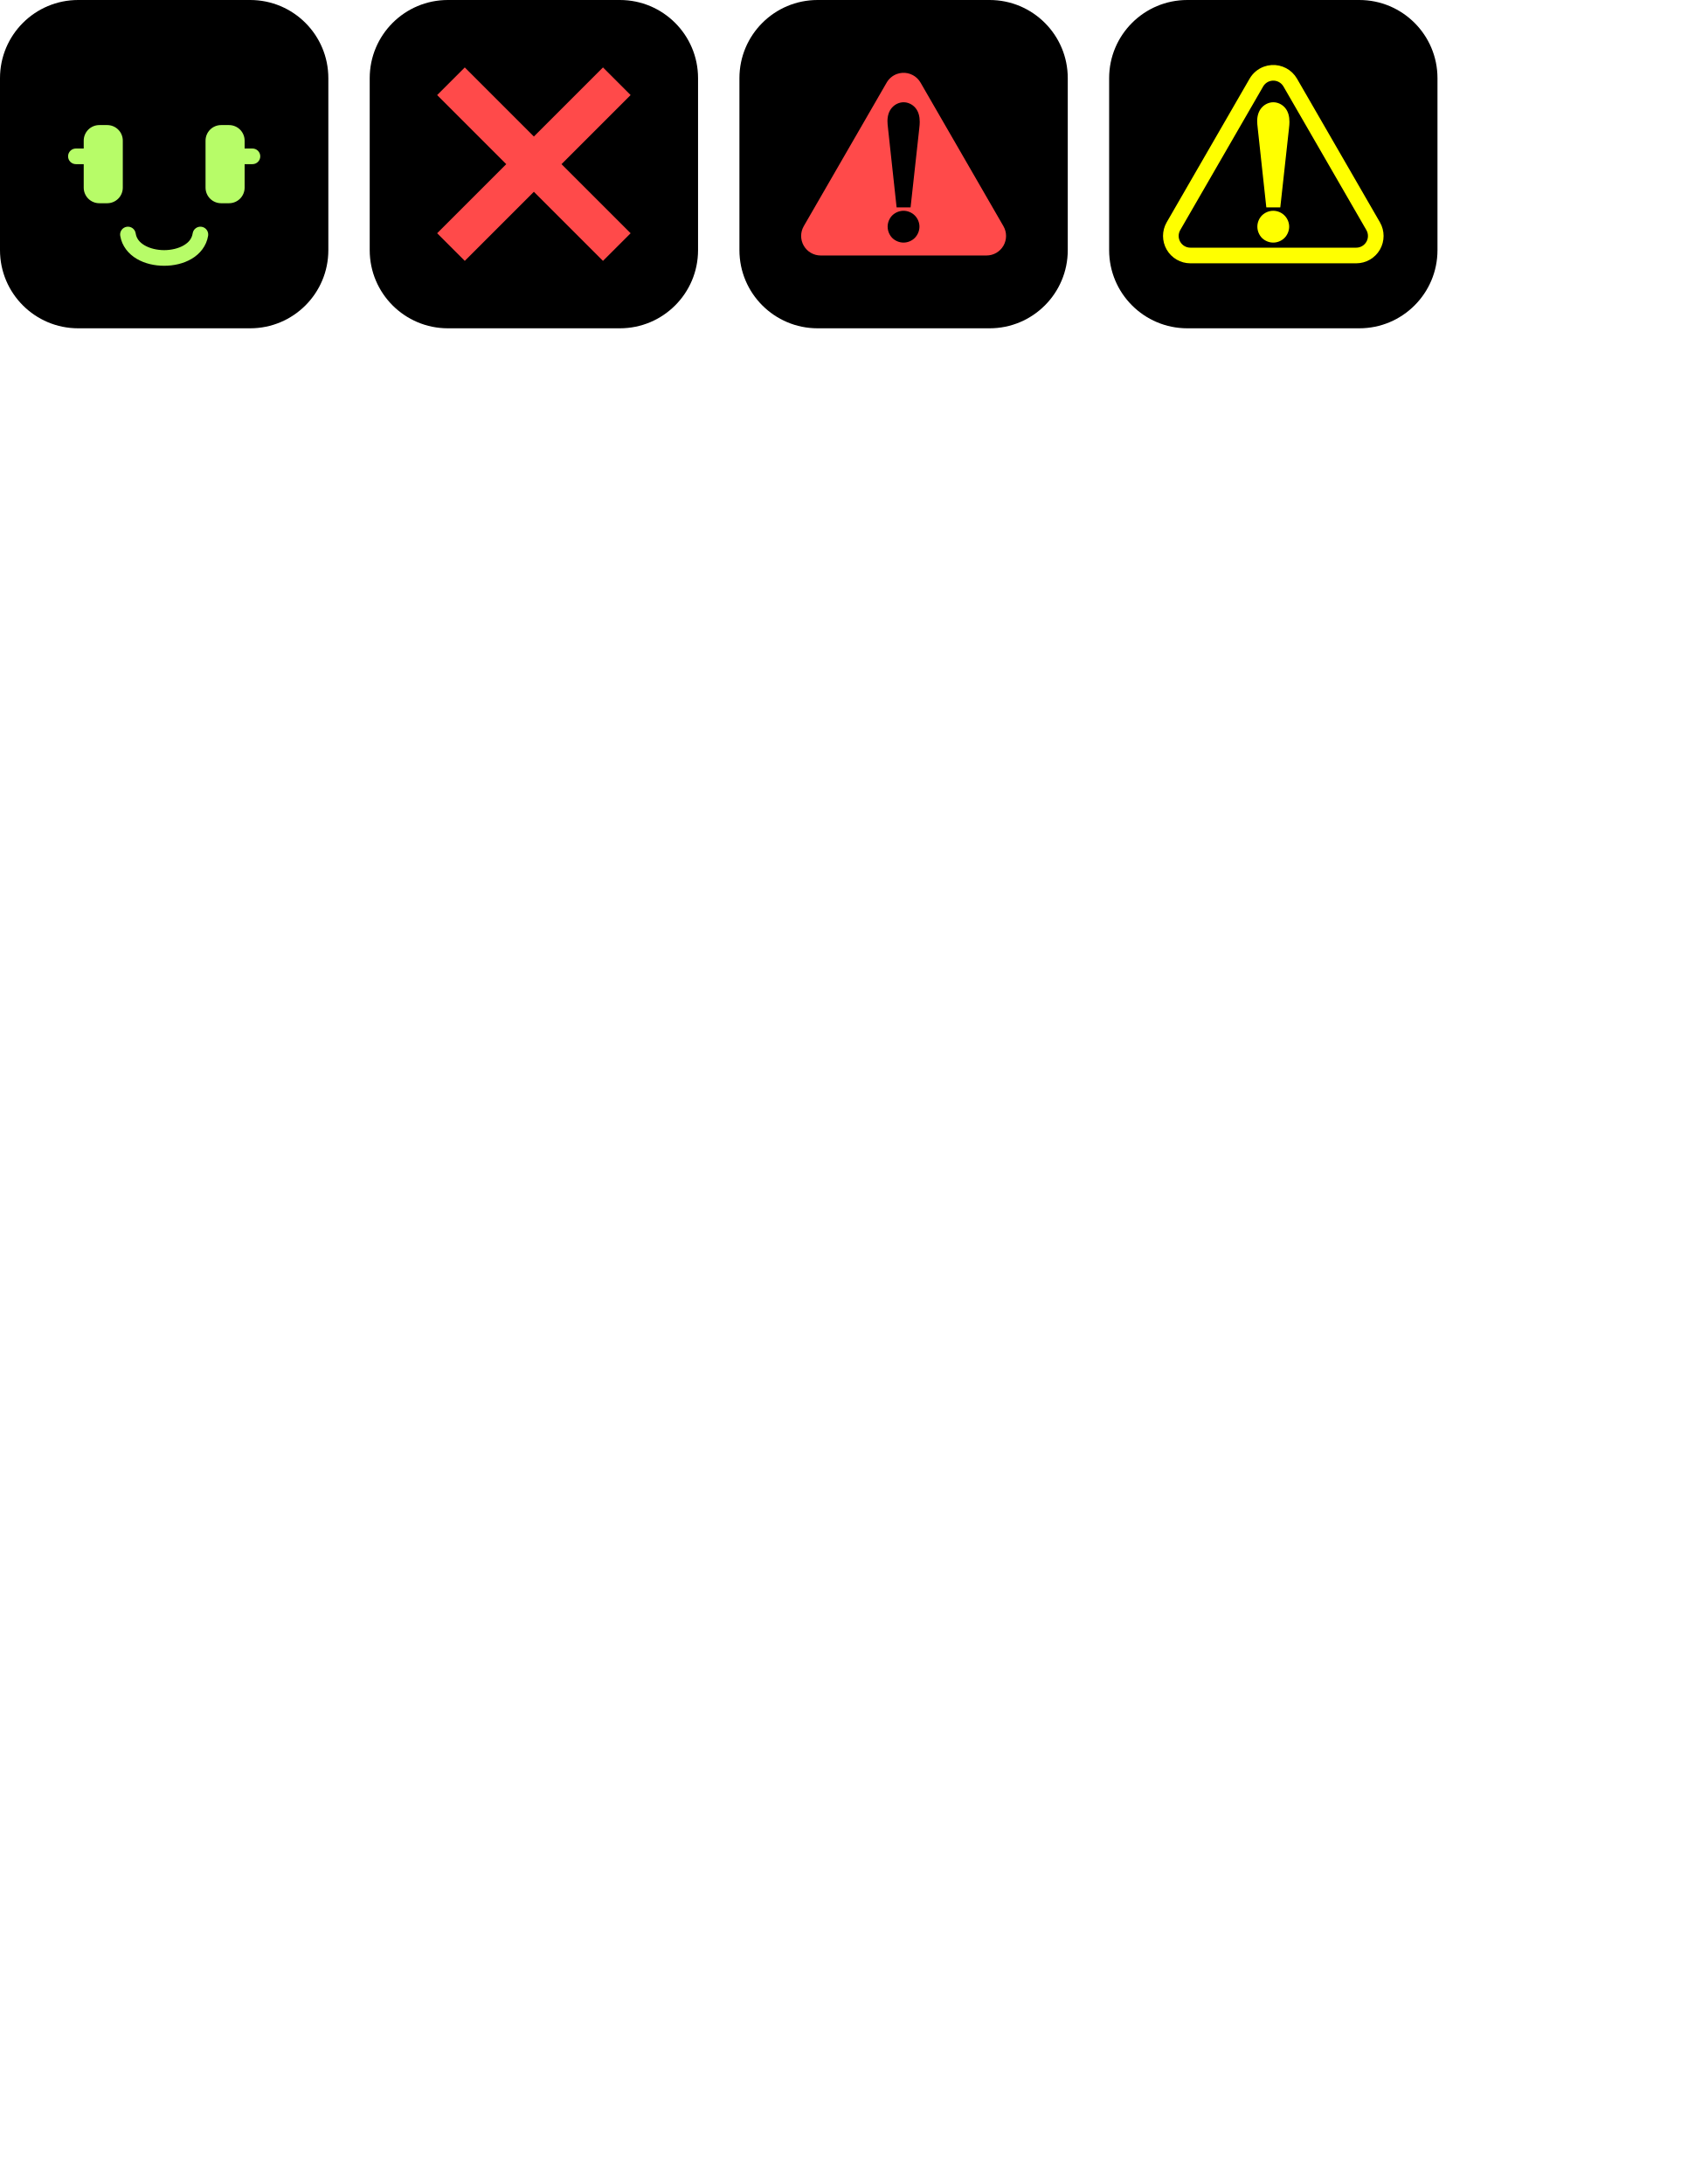
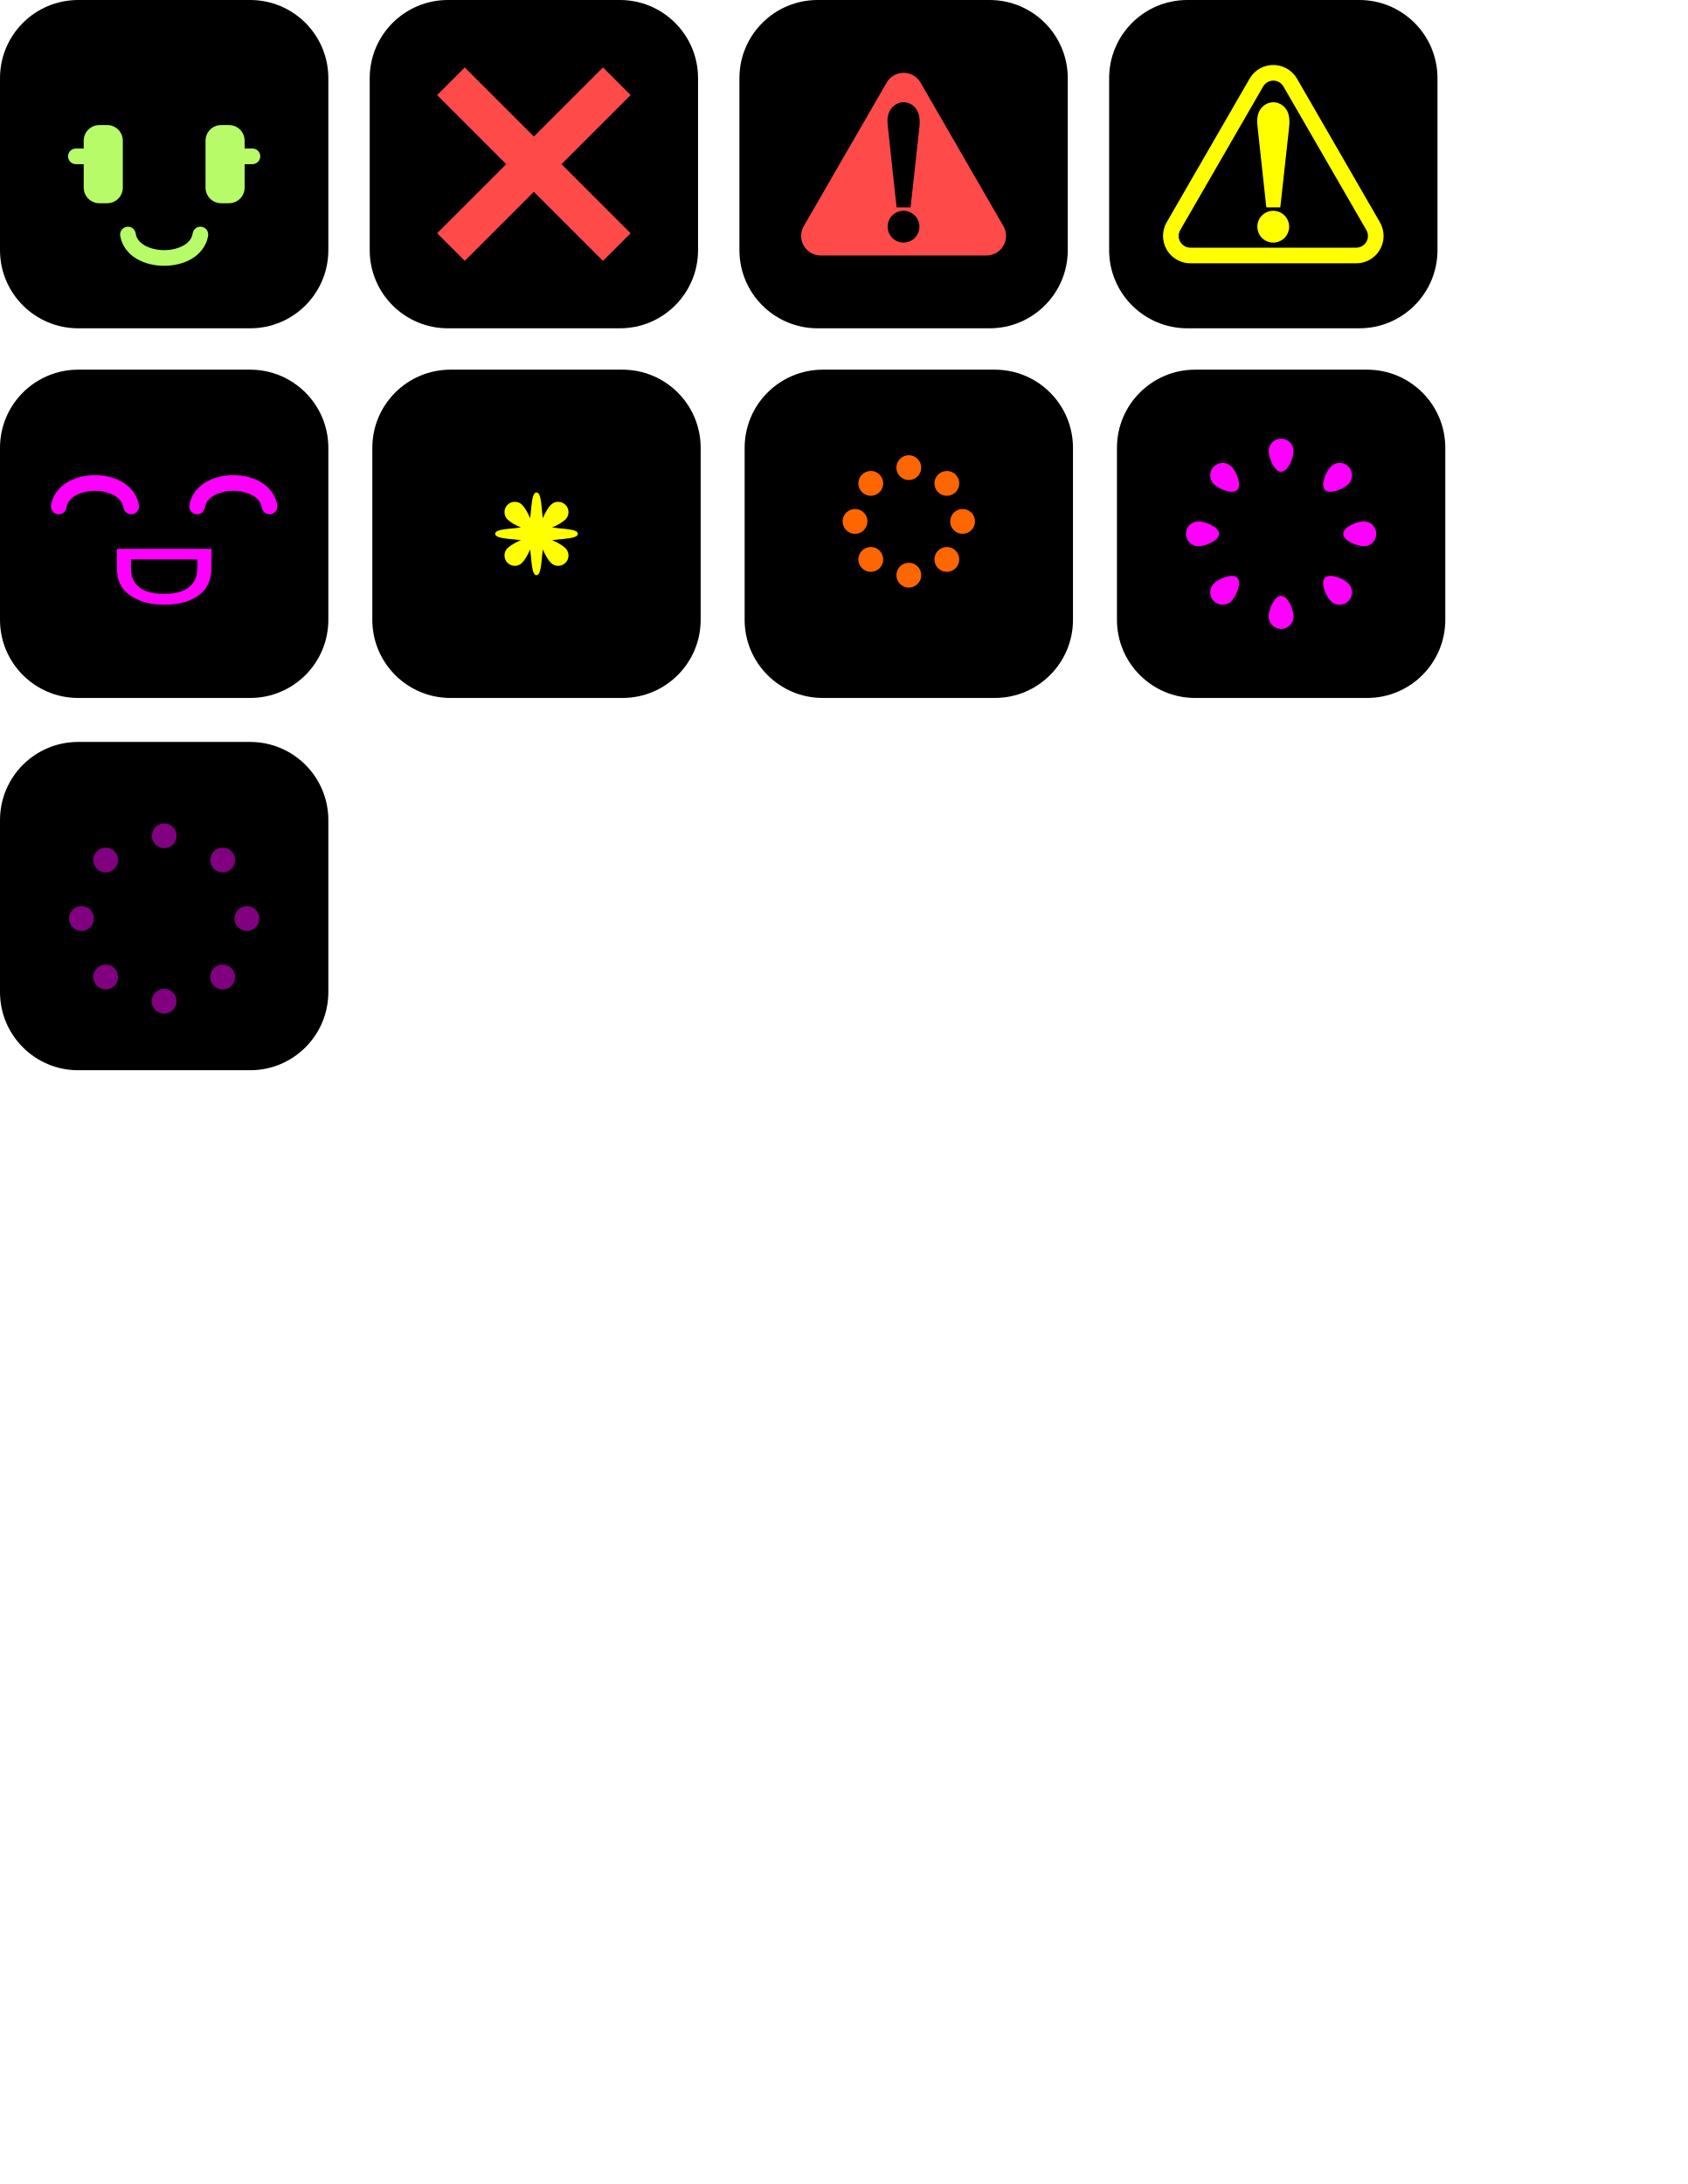
<svg xmlns="http://www.w3.org/2000/svg" xmlns:xlink="http://www.w3.org/1999/xlink" width="8.5in" height="11in" viewBox="0 0 816 1056" version="1.1" id="svg5">
  <defs id="defs2" />
  <g id="layer2" style="display:inline">
-     <rect style="fill:#000000" id="rect846" width="158.74" height="158.74" x="-1.7763568e-15" y="-3.5527137e-15" rx="37.795" />
-     <rect style="fill:#000000" id="rect16447" width="158.74" height="158.74" x="178.74" y="-3.5527137e-15" rx="37.795" />
-     <rect style="fill:#000000" id="rect16449" width="158.74" height="158.74" x="357.48" y="-3.5527137e-15" rx="37.795" />
-     <rect style="fill:#000000" id="rect963" width="158.74" height="158.74" x="536.22" y="-3.5527137e-15" rx="37.795" />
+     <rect style="display:inline;fill:#000000" id="rect21543" width="158.74" height="158.74" x="0" y="358.74" rx="37.795" />
+     <rect style="display:inline;fill:#000000" id="rect21794" width="158.74" height="158.74" x="360" y="178.74" rx="37.795" />
+     <rect style="display:inline;fill:#000000" id="rect22182" width="158.74" height="158.74" x="540" y="178.74" rx="37.795" />
+     <rect style="display:inline;fill:#000000" id="rect22659" width="158.74" height="158.74" x="180" y="178.74" rx="37.795" />
+     <rect style="display:inline;fill:#000000" id="rect846" width="158.74" height="158.74" x="-1.7763568e-15" y="-3.5527137e-15" rx="37.795" />
+     <rect style="display:inline;fill:#000000" id="rect16447" width="158.74" height="158.74" x="178.74" y="-3.5527137e-15" rx="37.795" />
+     <rect style="display:inline;fill:#000000" id="rect16449" width="158.74" height="158.74" x="357.48" y="-3.5527137e-15" rx="37.795" />
+     <rect style="display:inline;fill:#000000" id="rect963" width="158.74" height="158.74" x="536.22" y="-3.5527137e-15" rx="37.795" />
+     <rect style="display:inline;fill:#000000" id="rect6884" width="158.74" height="158.74" x="-1.7763568e-15" y="178.74" rx="37.795" />
  </g>
  <g id="layer3" style="display:inline">
    <path id="rect984" style="fill:#b7fc68;fill-opacity:1" d="m 48.032,60.473 c -4.188,0 -7.559,3.371 -7.559,7.559 v 3.779 h -3.781 c -2.094,0 -3.779,1.685 -3.779,3.779 0,2.094 1.685,3.781 3.779,3.781 h 3.781 v 11.338 c 0,4.188 3.371,7.559 7.559,7.559 h 3.779 c 4.188,0 7.559,-3.371 7.559,-7.559 v -15.119 -7.559 c 0,-4.188 -3.371,-7.559 -7.559,-7.559 z" />
    <use x="0" y="0" xlink:href="#rect984" id="use10933" transform="matrix(-1,0,0,1,158.7402,8.4069824e-7)" width="100%" height="100%" />
    <path style="color:#000000;fill:#b7fc68;stroke-linecap:round;-inkscape-stroke:none" d="m 61.26,109.652 a 3.78,3.78 0 0 0 -3.141,4.326 c 0.793,4.993 4.023,8.847 7.965,11.168 3.942,2.321 8.622,3.357 13.285,3.357 4.663,0 9.346,-1.037 13.287,-3.357 3.942,-2.321 7.172,-6.175 7.965,-11.168 a 3.78,3.78 0 0 0 -3.141,-4.326 3.78,3.78 0 0 0 -4.324,3.141 c -0.407,2.566 -1.858,4.381 -4.336,5.84 -2.478,1.459 -5.955,2.312 -9.451,2.312 -3.496,0 -6.973,-0.854 -9.451,-2.312 -2.478,-1.459 -3.927,-3.274 -4.334,-5.84 a 3.78,3.78 0 0 0 -4.324,-3.141 z" id="path10970" />
+   </g>
+   <g id="layer6">
+     <path id="path25002" style="color:#000000;display:inline;fill:#ff00ff;stroke-width:1;stroke-linecap:round;-inkscape-stroke:none" d="M 45.92 229.764 C 41.257 229.764 36.576 230.8 32.635 233.121 C 28.693 235.442 25.463 239.296 24.67 244.289 A 3.78 3.78 0 0 0 27.811 248.615 A 3.78 3.78 0 0 0 32.135 245.475 C 32.542 242.909 33.991 241.094 36.469 239.635 C 38.946 238.176 42.424 237.322 45.92 237.322 C 49.416 237.322 52.893 238.176 55.371 239.635 C 57.849 241.094 59.3 242.909 59.707 245.475 A 3.78 3.78 0 0 0 64.031 248.615 A 3.78 3.78 0 0 0 67.172 244.289 C 66.379 239.296 63.149 235.442 59.207 233.121 C 55.265 230.8 50.583 229.764 45.92 229.764 z M 112.816 229.764 C 108.153 229.764 103.473 230.8 99.531 233.121 C 95.59 235.442 92.359 239.296 91.566 244.289 A 3.78 3.78 0 0 0 94.707 248.615 A 3.78 3.78 0 0 0 99.031 245.475 C 99.439 242.909 100.888 241.094 103.365 239.635 C 105.843 238.176 109.32 237.322 112.816 237.322 C 116.312 237.322 119.79 238.176 122.268 239.635 C 124.745 241.094 126.196 242.909 126.604 245.475 A 3.78 3.78 0 0 0 130.928 248.615 A 3.78 3.78 0 0 0 134.068 244.289 C 133.276 239.296 130.045 235.442 126.104 233.121 C 122.162 230.8 117.48 229.764 112.816 229.764 z M 56.492 265.381 L 56.492 273.459 C 56.492 276.395 56.778 278.758 57.352 280.549 C 57.925 282.354 58.858 283.986 60.148 285.447 C 62.013 287.553 64.637 289.236 68.018 290.496 C 71.398 291.771 75.166 292.408 79.324 292.408 C 83.77 292.408 87.611 291.799 90.848 290.582 C 94.084 289.365 96.675 287.667 98.621 285.49 C 99.748 284.215 100.629 282.654 101.264 280.807 C 101.919 278.973 102.248 276.495 102.248 273.373 L 102.248 265.381 L 56.492 265.381 z M 63.322 270.477 L 95.42 270.477 L 95.42 274.109 C 95.42 275.906 95.232 277.449 94.859 278.738 C 94.506 280.027 93.865 281.245 92.934 282.391 C 91.649 283.966 89.887 285.151 87.652 285.945 C 85.418 286.74 82.671 287.137 79.412 287.137 C 76.172 287.137 73.471 286.772 71.311 286.043 C 69.15 285.327 67.408 284.246 66.086 282.801 C 65.024 281.642 64.299 280.366 63.908 278.973 C 63.517 277.592 63.322 275.971 63.322 274.109 L 63.322 270.477 z " />
+     <path id="circle21712" style="display:inline;fill:#800080;stroke:none;stroke-width:2.5;stroke-linecap:butt;stroke-linejoin:round;stroke-miterlimit:4;stroke-dasharray:none" d="m 79.371,398.109 a 6,6 0 0 0 -6,6 6,6 0 0 0 6,6 6,6 0 0 0 6,-6 6,6 0 0 0 -6,-6 z M 50.658,409.842 a 6,6 0 0 0 -3.814,1.742 6,6 0 0 0 0,8.484 6,6 0 0 0 8.484,0 6,6 0 0 0 0,-8.484 6,6 0 0 0 -4.67,-1.742 z m 56.568,0 a 6,6 0 0 0 -3.814,1.742 6,6 0 0 0 0,8.484 6,6 0 0 0 8.484,0 6,6 0 0 0 0,-8.484 6,6 0 0 0 -4.67,-1.742 z m -67.857,28.268 a 6,6 0 0 0 -6,6 6,6 0 0 0 6,6 6,6 0 0 0 6,-6 6,6 0 0 0 -6,-6 z m 80,0 a 6,6 0 0 0 -6,6 6,6 0 0 0 6,6 6,6 0 0 0 6,-6 6,6 0 0 0 -6,-6 z M 50.658,466.41 a 6,6 0 0 0 -3.814,1.742 6,6 0 0 0 0,8.484 6,6 0 0 0 8.484,0 6,6 0 0 0 0,-8.484 6,6 0 0 0 -4.67,-1.742 z m 56.568,0 a 6,6 0 0 0 -3.814,1.742 6,6 0 0 0 0,8.484 6,6 0 0 0 8.484,0 6,6 0 0 0 0,-8.484 6,6 0 0 0 -4.67,-1.742 z m -27.857,11.699 a 6,6 0 0 0 -6,6 6,6 0 0 0 6,6 6,6 0 0 0 6,-6 6,6 0 0 0 -6,-6 z" />
+     <path id="path21630" style="display:inline;fill:#ff6600;stroke:none;stroke-width:2.5;stroke-linecap:butt;stroke-linejoin:round;stroke-miterlimit:4;stroke-dasharray:none" d="m 439.369,220.109 a 6,6 0 0 0 -6,6 6,6 0 0 0 6,6 6,6 0 0 0 6,-6 6,6 0 0 0 -6,-6 z m -18.812,7.631 a 6,6 0 0 0 -3.814,1.742 6,6 0 0 0 0,8.486 6,6 0 0 0 8.486,0 6,6 0 0 0 0,-8.486 6,6 0 0 0 -4.672,-1.742 z m 36.77,0 a 6,6 0 0 0 -3.814,1.742 6,6 0 0 0 0,8.486 6,6 0 0 0 8.486,0 6,6 0 0 0 0,-8.486 6,6 0 0 0 -4.672,-1.742 z m -43.957,18.369 a 6,6 0 0 0 -6,6 6,6 0 0 0 6,6 6,6 0 0 0 6,-6 6,6 0 0 0 -6,-6 z m 52.002,0 a 6,6 0 0 0 -6,6 6,6 0 0 0 6,6 6,6 0 0 0 6,-6 6,6 0 0 0 -6,-6 z m -44.814,18.4 a 6,6 0 0 0 -3.814,1.742 6,6 0 0 0 0,8.486 6,6 0 0 0 8.486,0 6,6 0 0 0 0,-8.486 6,6 0 0 0 -4.672,-1.742 z m 36.77,0 a 6,6 0 0 0 -3.814,1.742 6,6 0 0 0 0,8.486 6,6 0 0 0 8.486,0 6,6 0 0 0 0,-8.486 6,6 0 0 0 -4.672,-1.742 z m -17.957,7.6 a 6,6 0 0 0 -6,6 6,6 0 0 0 6,6 6,6 0 0 0 6,-6 6,6 0 0 0 -6,-6 z" />
+     <path id="path22242" style="display:inline;fill:#ff00ff;stroke-width:2.5;stroke-linejoin:round" d="M 619.369 212.109 C 616.055 212.109 613.369 214.796 613.369 218.109 C 613.369 221.423 616.055 228.109 619.369 228.109 C 622.683 228.109 625.369 221.423 625.369 218.109 C 625.369 214.796 622.683 212.109 619.369 212.109 z M 591.086 223.826 C 589.55 223.826 588.015 224.412 586.844 225.584 C 584.501 227.927 584.501 231.725 586.844 234.068 C 589.187 236.412 595.813 239.24 598.156 236.896 C 600.499 234.553 597.671 227.927 595.328 225.584 C 594.157 224.412 592.621 223.826 591.086 223.826 z M 647.654 223.826 C 646.119 223.826 644.584 224.412 643.412 225.584 C 641.069 227.927 638.241 234.553 640.584 236.896 C 642.927 239.24 649.553 236.412 651.896 234.068 C 654.24 231.725 654.24 227.927 651.896 225.584 C 650.725 224.412 649.19 223.826 647.654 223.826 z M 579.369 252.109 C 576.055 252.109 573.369 254.796 573.369 258.109 C 573.369 261.423 576.055 264.109 579.369 264.109 C 582.683 264.109 589.369 261.423 589.369 258.109 C 589.369 254.796 582.683 252.109 579.369 252.109 z M 659.369 252.109 C 656.055 252.109 649.369 254.796 649.369 258.109 C 649.369 261.423 656.055 264.109 659.369 264.109 C 662.683 264.109 665.369 261.423 665.369 258.109 C 665.369 254.796 662.683 252.109 659.369 252.109 z M 595.354 278.447 C 592.424 278.532 588.528 280.468 586.844 282.152 C 584.501 284.495 584.501 288.294 586.844 290.637 C 589.187 292.98 592.985 292.98 595.328 290.637 C 597.671 288.294 600.499 281.667 598.156 279.324 C 597.497 278.665 596.5 278.414 595.354 278.447 z M 643.01 278.447 C 642.022 278.475 641.17 278.738 640.584 279.324 C 638.241 281.667 641.069 288.294 643.412 290.637 C 645.755 292.98 649.553 292.98 651.896 290.637 C 654.24 288.294 654.24 284.495 651.896 282.152 C 650.139 280.395 645.972 278.364 643.01 278.447 z M 619.369 288.109 C 616.055 288.109 613.369 294.796 613.369 298.109 C 613.369 301.423 616.055 304.109 619.369 304.109 C 622.683 304.109 625.369 301.423 625.369 298.109 C 625.369 294.796 622.683 288.109 619.369 288.109 z " />
+     <path id="path23506" style="display:inline;fill:#ffff00;stroke:none;stroke-width:2.5;stroke-linecap:butt;stroke-linejoin:round;stroke-miterlimit:4;stroke-dasharray:none" d="M 259.369 238.109 C 256.895 238.109 257.058 245.829 256.277 250.574 C 255.314 248.009 253.541 245.21 252.43 244.1 C 250.477 242.147 247.312 242.147 245.359 244.1 C 243.407 246.052 243.407 249.217 245.359 251.17 C 246.47 252.281 249.268 254.054 251.834 255.018 C 247.089 255.798 239.369 255.636 239.369 258.109 C 239.369 260.583 247.089 260.423 251.834 261.203 C 249.268 262.166 246.47 263.938 245.359 265.049 C 243.407 267.001 243.407 270.168 245.359 272.121 C 247.312 274.074 250.477 274.074 252.43 272.121 C 253.541 271.01 255.314 268.21 256.277 265.645 C 257.058 270.39 256.895 278.109 259.369 278.109 C 261.843 278.109 261.682 270.39 262.463 265.645 C 263.426 268.21 265.198 271.01 266.309 272.121 C 268.261 274.074 271.428 274.074 273.381 272.121 C 275.333 270.168 275.333 267.001 273.381 265.049 C 272.27 263.938 269.472 262.166 266.906 261.203 C 271.652 260.423 279.369 260.583 279.369 258.109 C 279.369 255.636 271.652 255.798 266.906 255.018 C 269.472 254.054 272.27 252.281 273.381 251.17 C 275.333 249.217 275.333 246.052 273.381 244.1 C 271.428 242.147 268.261 242.147 266.309 244.1 C 265.198 245.21 263.426 248.009 262.463 250.574 C 261.683 245.829 261.843 238.109 259.369 238.109 z " />
  </g>
  <g id="layer1" style="display:inline">
    <path id="path16526" style="color:#000000;fill:#ff4a4a;-inkscape-stroke:none" d="M 224.703 32.602 L 211.342 45.963 L 244.75 79.371 L 211.342 112.777 L 224.703 126.139 L 258.109 92.73 L 291.518 126.139 L 304.879 112.777 L 271.473 79.371 L 304.879 45.963 L 291.518 32.602 L 258.109 66.008 L 224.703 32.602 z " />
    <path id="path1417" style="color:#000000;display:inline;fill:#ff4a4a;stroke-width:18.898;stroke-linecap:round;stroke-linejoin:round;-inkscape-stroke:none" d="m 436.191,35.227 a 9.45,9.45 0 0 0 -2.572,0.547 9.45,9.45 0 0 0 -4.951,4.154 l -40.088,69.436 a 9.45,9.45 0 0 0 8.182,14.172 h 80.176 a 9.45,9.45 0 0 0 8.184,-14.172 L 445.033,39.928 a 9.45,9.45 0 0 0 -8.842,-4.701 z m 0.658,14.217 c 2.146,0 4.278,1.028 5.666,2.664 1.57,1.818 2.135,4.222 2.135,6.852 0,0.915 -0.084,1.972 -0.236,3.256 l -0.002,0.023 -3.908,35.525 -0.279,2.525 h -6.752 l -4.141,-38.156 c -0.18,-1.594 -0.281,-2.685 -0.281,-3.57 0,-2.428 0.637,-4.737 2.145,-6.473 1.404,-1.616 3.513,-2.646 5.654,-2.646 z m -0.043,52.471 c 1.996,0 3.993,0.816 5.41,2.223 1.446,1.409 2.303,3.428 2.303,5.447 0,2.026 -0.849,4.042 -2.281,5.475 -1.418,1.418 -3.427,2.238 -5.432,2.238 -1.99,-1e-5 -3.971,-0.821 -5.4,-2.207 l -0.031,-0.029 -0.031,-0.031 c -1.396,-1.439 -2.205,-3.44 -2.205,-5.445 0,-2.005 0.819,-4.016 2.236,-5.434 l 0.016,-0.014 0.016,-0.016 c 1.429,-1.386 3.41,-2.207 5.4,-2.207 z" />
  </g>
  <g id="layer4" style="display:inline">
    <g id="g973" transform="translate(6.317368,-7.815808)">
      <g id="g967">
        <path style="color:#000000;display:inline;fill:#ffff00;stroke:none;stroke-width:7.559;stroke-linecap:round;stroke-linejoin:round;stroke-miterlimit:4;stroke-dasharray:none" d="m 609.229,109.731 c 1.996,0 3.993,0.816 5.41,2.223 1.446,1.409 2.303,3.428 2.303,5.447 0,2.026 -0.849,4.042 -2.281,5.475 -1.418,1.418 -3.427,2.238 -5.432,2.238 -1.99,-1e-5 -3.971,-0.821 -5.4,-2.207 l -0.031,-0.029 -0.031,-0.031 c -1.396,-1.439 -2.205,-3.44 -2.205,-5.445 0,-2.005 0.819,-4.016 2.236,-5.434 l 0.016,-0.014 0.016,-0.016 c 1.429,-1.386 3.41,-2.207 5.4,-2.207 z" id="path907" />
        <path style="color:#000000;display:inline;fill:#ffff00;stroke:none;stroke-width:7.559;stroke-linecap:round;stroke-linejoin:round;stroke-miterlimit:4;stroke-dasharray:none" d="m 609.272,57.26 c 2.146,0 4.278,1.028 5.666,2.664 1.57,1.818 2.135,4.222 2.135,6.852 0,0.915 -0.084,1.972 -0.236,3.256 l -0.002,0.023 -3.908,35.525 -0.279,2.525 h -6.752 l -4.141,-38.156 c -0.18,-1.594 -0.281,-2.685 -0.281,-3.57 0,-2.428 0.637,-4.737 2.145,-6.473 1.404,-1.616 3.513,-2.646 5.654,-2.646 z" id="path905" />
      </g>
      <path style="color:#000000;display:inline;fill:none;stroke:#ffff00;stroke-width:7.559;stroke-linecap:round;stroke-linejoin:round;stroke-miterlimit:4;stroke-dasharray:none" d="m 608.614,43.043 a 9.45,9.45 0 0 0 -2.572,0.547 9.45,9.45 0 0 0 -4.951,4.154 l -40.088,69.436 a 9.45,9.45 0 0 0 8.182,14.172 h 80.176 a 9.45,9.45 0 0 0 8.184,-14.172 L 617.456,47.744 A 9.45,9.45 0 0 0 608.614,43.043 Z" id="path865" />
    </g>
  </g>
</svg>
